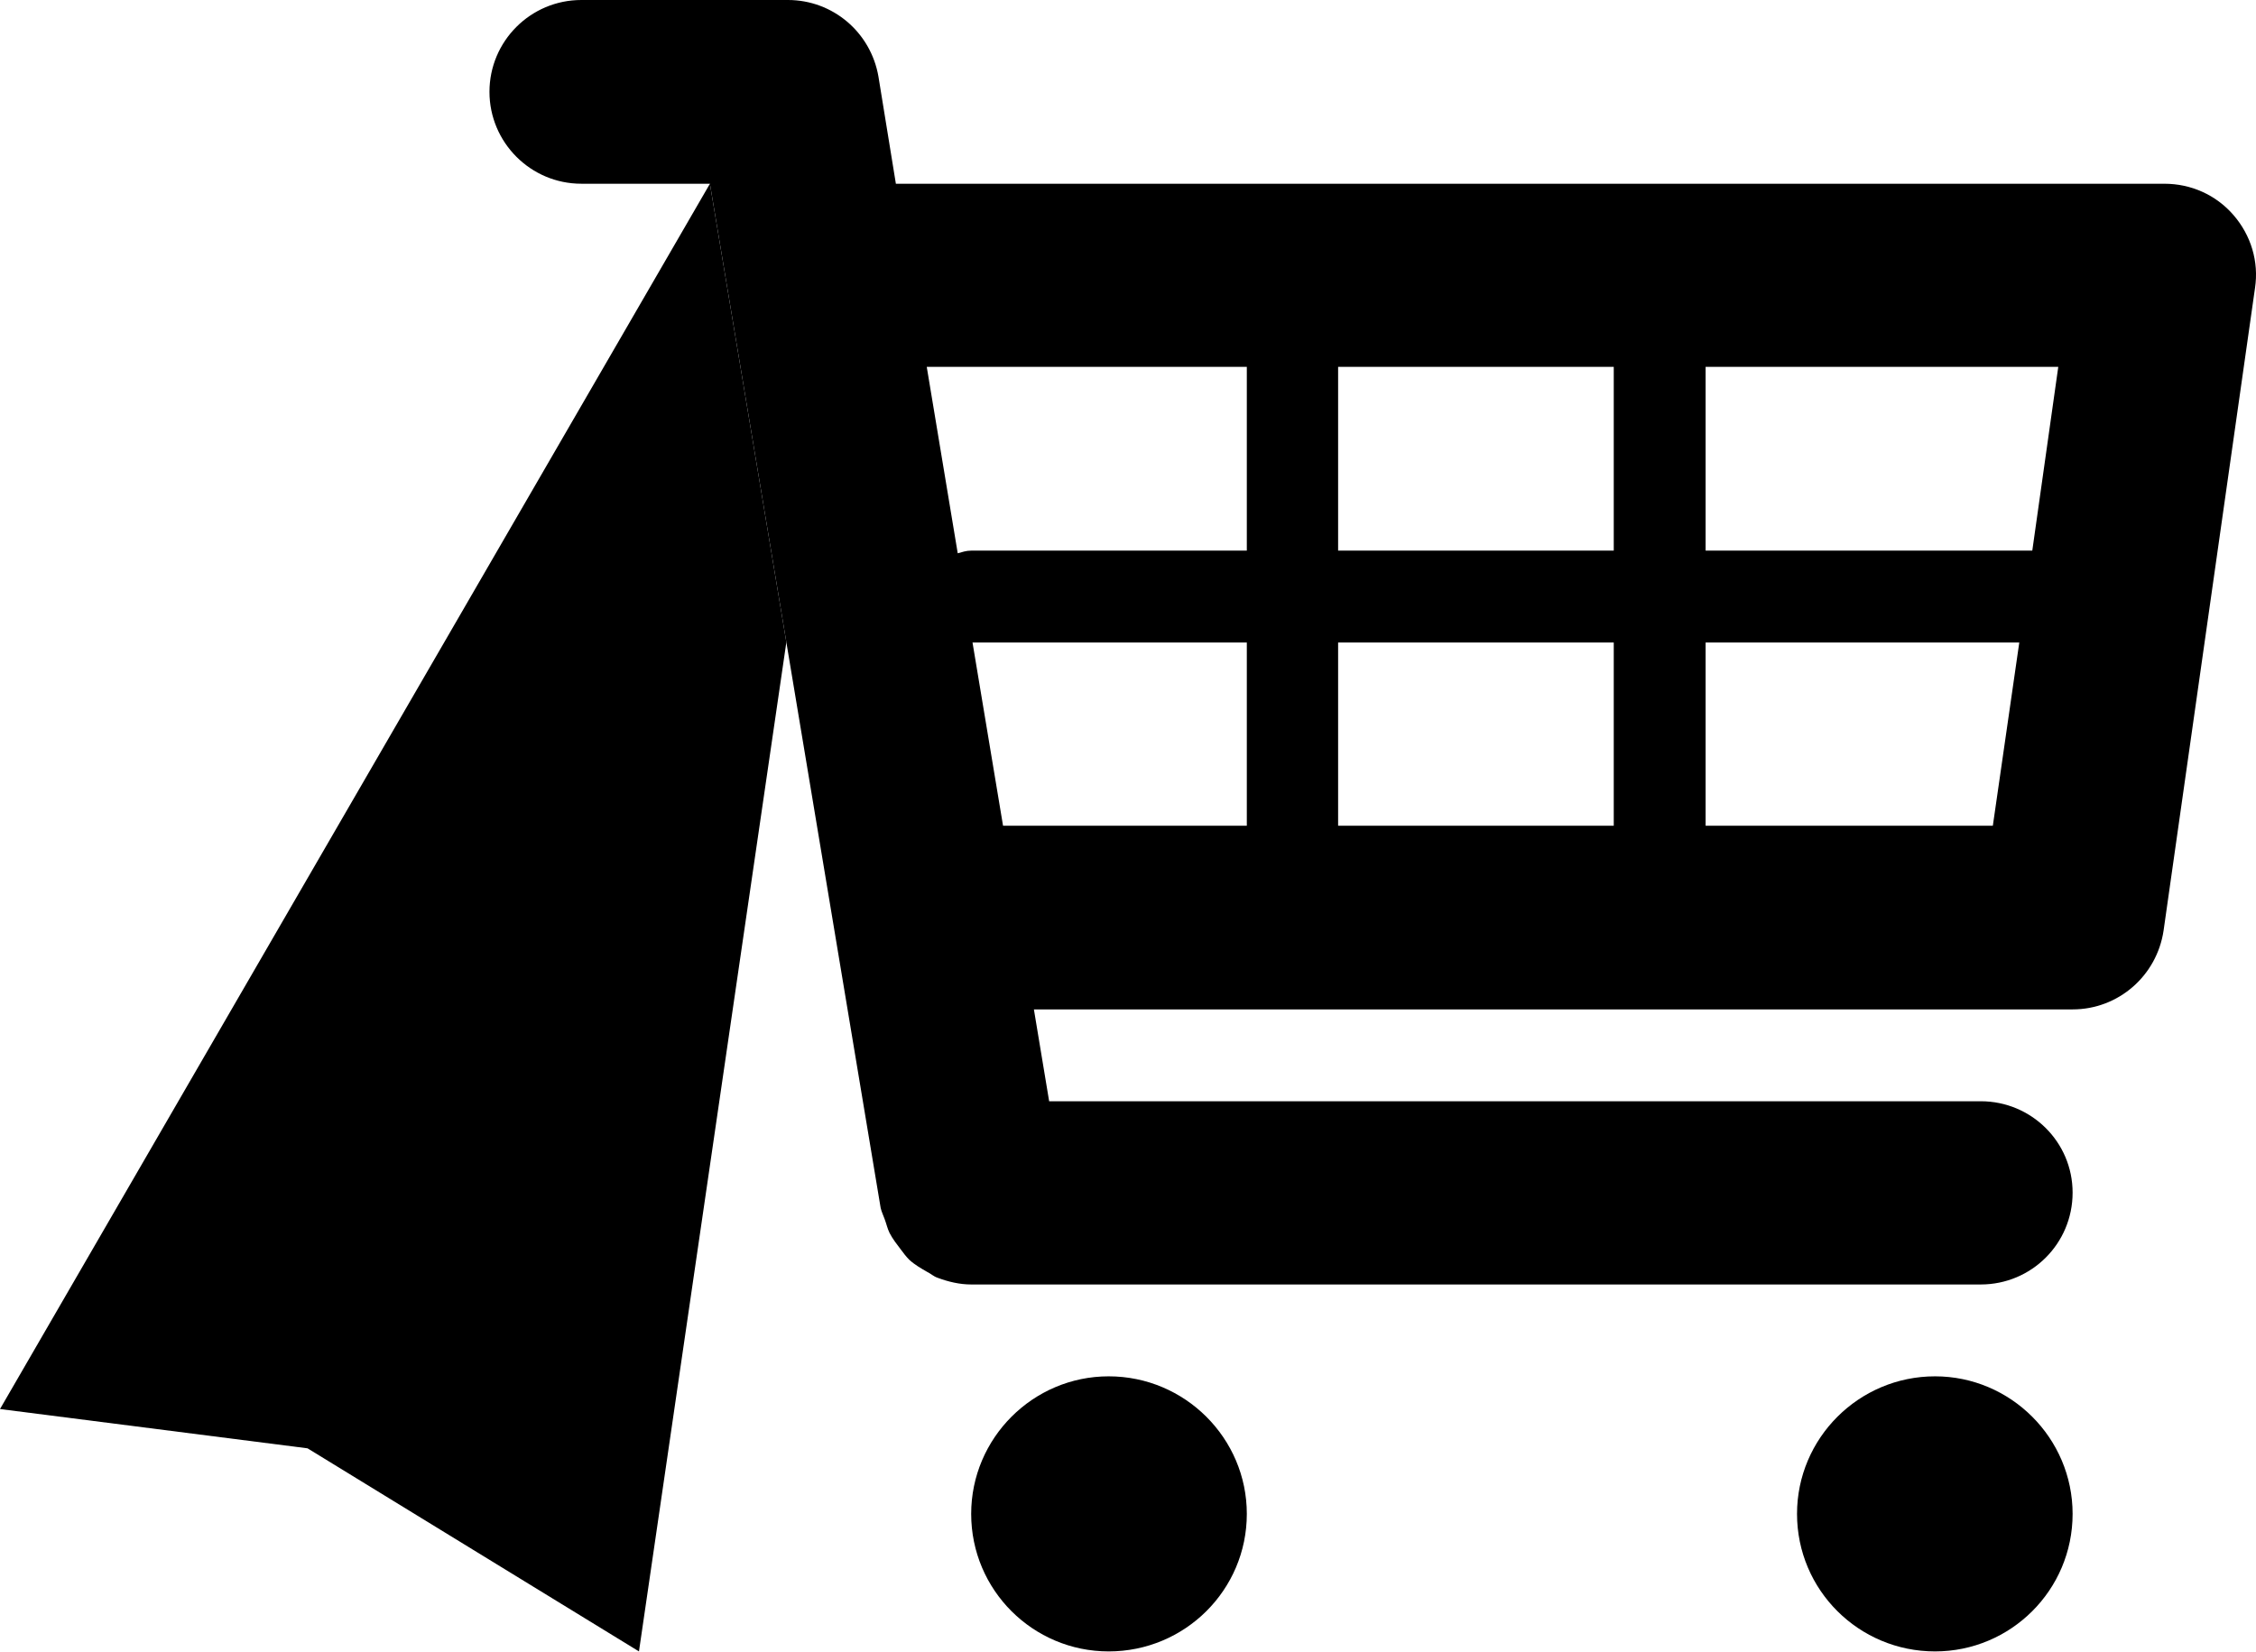
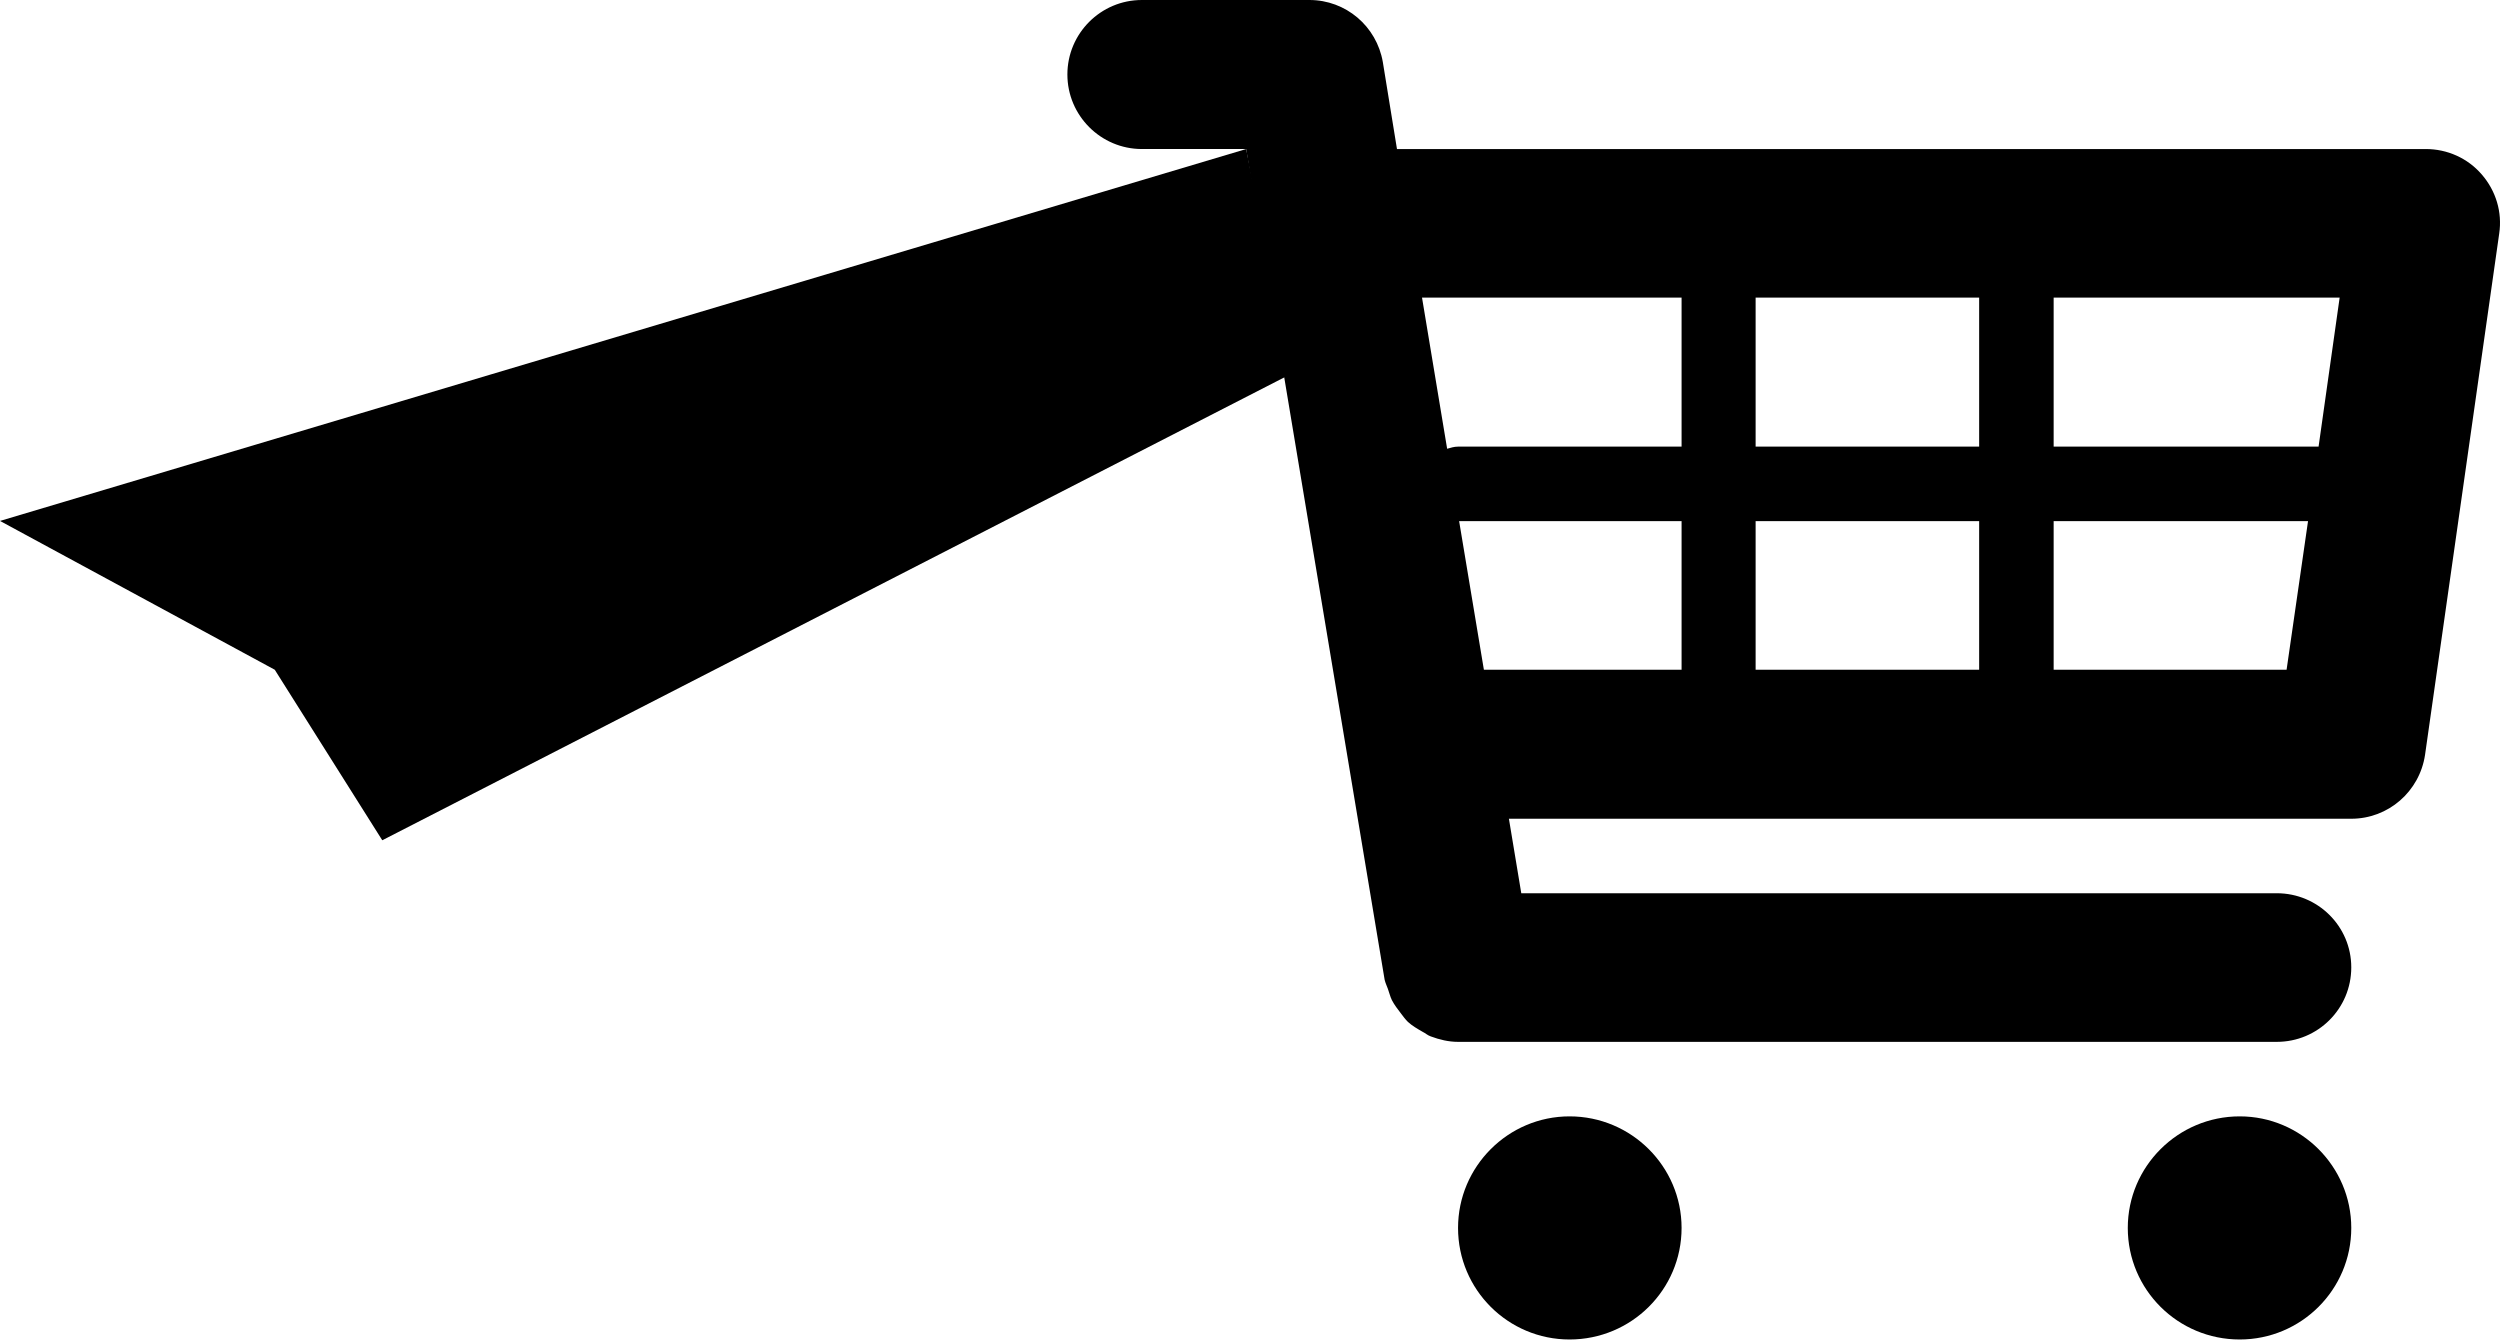
- <svg xmlns="http://www.w3.org/2000/svg" version="1.1" id="Layer_1" x="0px" y="0px" width="153.152px" height="112.129px" viewBox="0 0 153.152 112.129" enable-background="new 0 0 153.152 112.129" xml:space="preserve">
+ <svg xmlns="http://www.w3.org/2000/svg" version="1.1" id="Layer_1" x="0px" y="0px" width="209.275px" height="112.129px" viewBox="0 0 209.275 112.129" enable-background="new 0 0 209.275 112.129" xml:space="preserve">
  <g>
    <g>
-       <path d="M151.623,14.602c-1.187-1.373-2.89-2.126-4.685-2.126h-86.12l-1.183-7.274C59.115,2.187,56.529,0,53.491,0H39.463    c-3.44,0-6.235,2.795-6.235,6.236c0,3.434,2.795,6.239,6.235,6.239h8.731l11.59,69.537c0.061,0.274,0.187,0.518,0.271,0.761    c0.125,0.335,0.186,0.639,0.334,0.943c0.221,0.426,0.49,0.76,0.765,1.125c0.179,0.243,0.364,0.487,0.578,0.7    c0.364,0.334,0.794,0.578,1.213,0.821c0.251,0.121,0.43,0.304,0.703,0.396c0.73,0.273,1.495,0.456,2.282,0.456h68.536    c3.438,0,6.236-2.769,6.236-6.236c0-3.438-2.799-6.205-6.236-6.205H71.223l-1.035-6.236h70.515c3.103,0,5.719-2.282,6.175-5.354    l6.206-43.622C153.357,17.762,152.81,15.971,151.623,14.602L151.623,14.602z M139.729,24.91l-1.764,12.477h-22.177V24.91H139.729z     M109.552,24.91v12.477H90.84V24.91H109.552z M109.552,43.626v12.438H90.84V43.626H109.552z M84.642,24.91v12.477H65.93    c-0.339,0-0.609,0.095-0.913,0.179L62.914,24.91H84.642z M66.021,43.626h18.621v12.438H68.093L66.021,43.626z M115.788,56.064    V43.626h21.294l-1.795,12.438H115.788z M115.788,56.064" />
-       <path d="M84.642,102.79c0,5.172-4.206,9.339-9.377,9.339c-5.142,0-9.335-4.167-9.335-9.339c0-5.141,4.193-9.339,9.335-9.339    C80.436,93.451,84.642,97.649,84.642,102.79L84.642,102.79z M84.642,102.79" />
-       <path d="M140.702,102.79c0,5.172-4.198,9.339-9.339,9.339c-5.172,0-9.369-4.167-9.369-9.339c0-5.141,4.197-9.339,9.369-9.339    C136.504,93.451,140.702,97.649,140.702,102.79L140.702,102.79z M140.702,102.79" />
+       <path d="M207.746,14.602c-1.187-1.373-2.89-2.126-4.685-2.126h-86.12l-1.183-7.274C115.238,2.187,112.652,0,109.614,0H95.586    c-3.44,0-6.235,2.795-6.235,6.236c0,3.434,2.795,6.239,6.235,6.239h8.731l11.59,69.537c0.061,0.274,0.187,0.518,0.271,0.761    c0.125,0.335,0.186,0.639,0.334,0.943c0.221,0.426,0.49,0.76,0.765,1.125c0.179,0.243,0.364,0.487,0.578,0.7    c0.364,0.334,0.794,0.578,1.213,0.821c0.251,0.121,0.43,0.304,0.703,0.396c0.73,0.273,1.495,0.456,2.282,0.456h68.536    c3.438,0,6.236-2.769,6.236-6.236c0-3.438-2.799-6.205-6.236-6.205h-63.243l-1.035-6.236h70.515c3.103,0,5.719-2.282,6.175-5.354    l6.206-43.622C209.48,17.762,208.933,15.971,207.746,14.602L207.746,14.602z M195.852,24.91l-1.764,12.477h-22.177V24.91H195.852z     M165.675,24.91v12.477h-18.712V24.91H165.675z M165.675,43.626v12.438h-18.712V43.626H165.675z M140.765,24.91v12.477h-18.712    c-0.339,0-0.609,0.095-0.913,0.179l-2.103-12.655H140.765z M122.144,43.626h18.621v12.438h-16.549L122.144,43.626z     M171.911,56.064V43.626h21.294l-1.795,12.438H171.911z M171.911,56.064" />
+       <path d="M140.765,102.79c0,5.172-4.206,9.339-9.377,9.339c-5.142,0-9.335-4.167-9.335-9.339c0-5.141,4.193-9.339,9.335-9.339    C136.559,93.451,140.765,97.649,140.765,102.79L140.765,102.79z M140.765,102.79" />
+       <path d="M196.825,102.79c0,5.172-4.198,9.339-9.339,9.339c-5.172,0-9.369-4.167-9.369-9.339c0-5.141,4.197-9.339,9.369-9.339    C192.627,93.451,196.825,97.649,196.825,102.79L196.825,102.79z M196.825,102.79" />
    </g>
-     <polyline points="48.194,12.476 0,95.672 20.877,98.339 43.377,112.129 53.383,43.607  " />
+     <polyline points="104.317,12.476 0,43.607 23,56.064 32,70.339 108,31.339  " />
  </g>
</svg>
